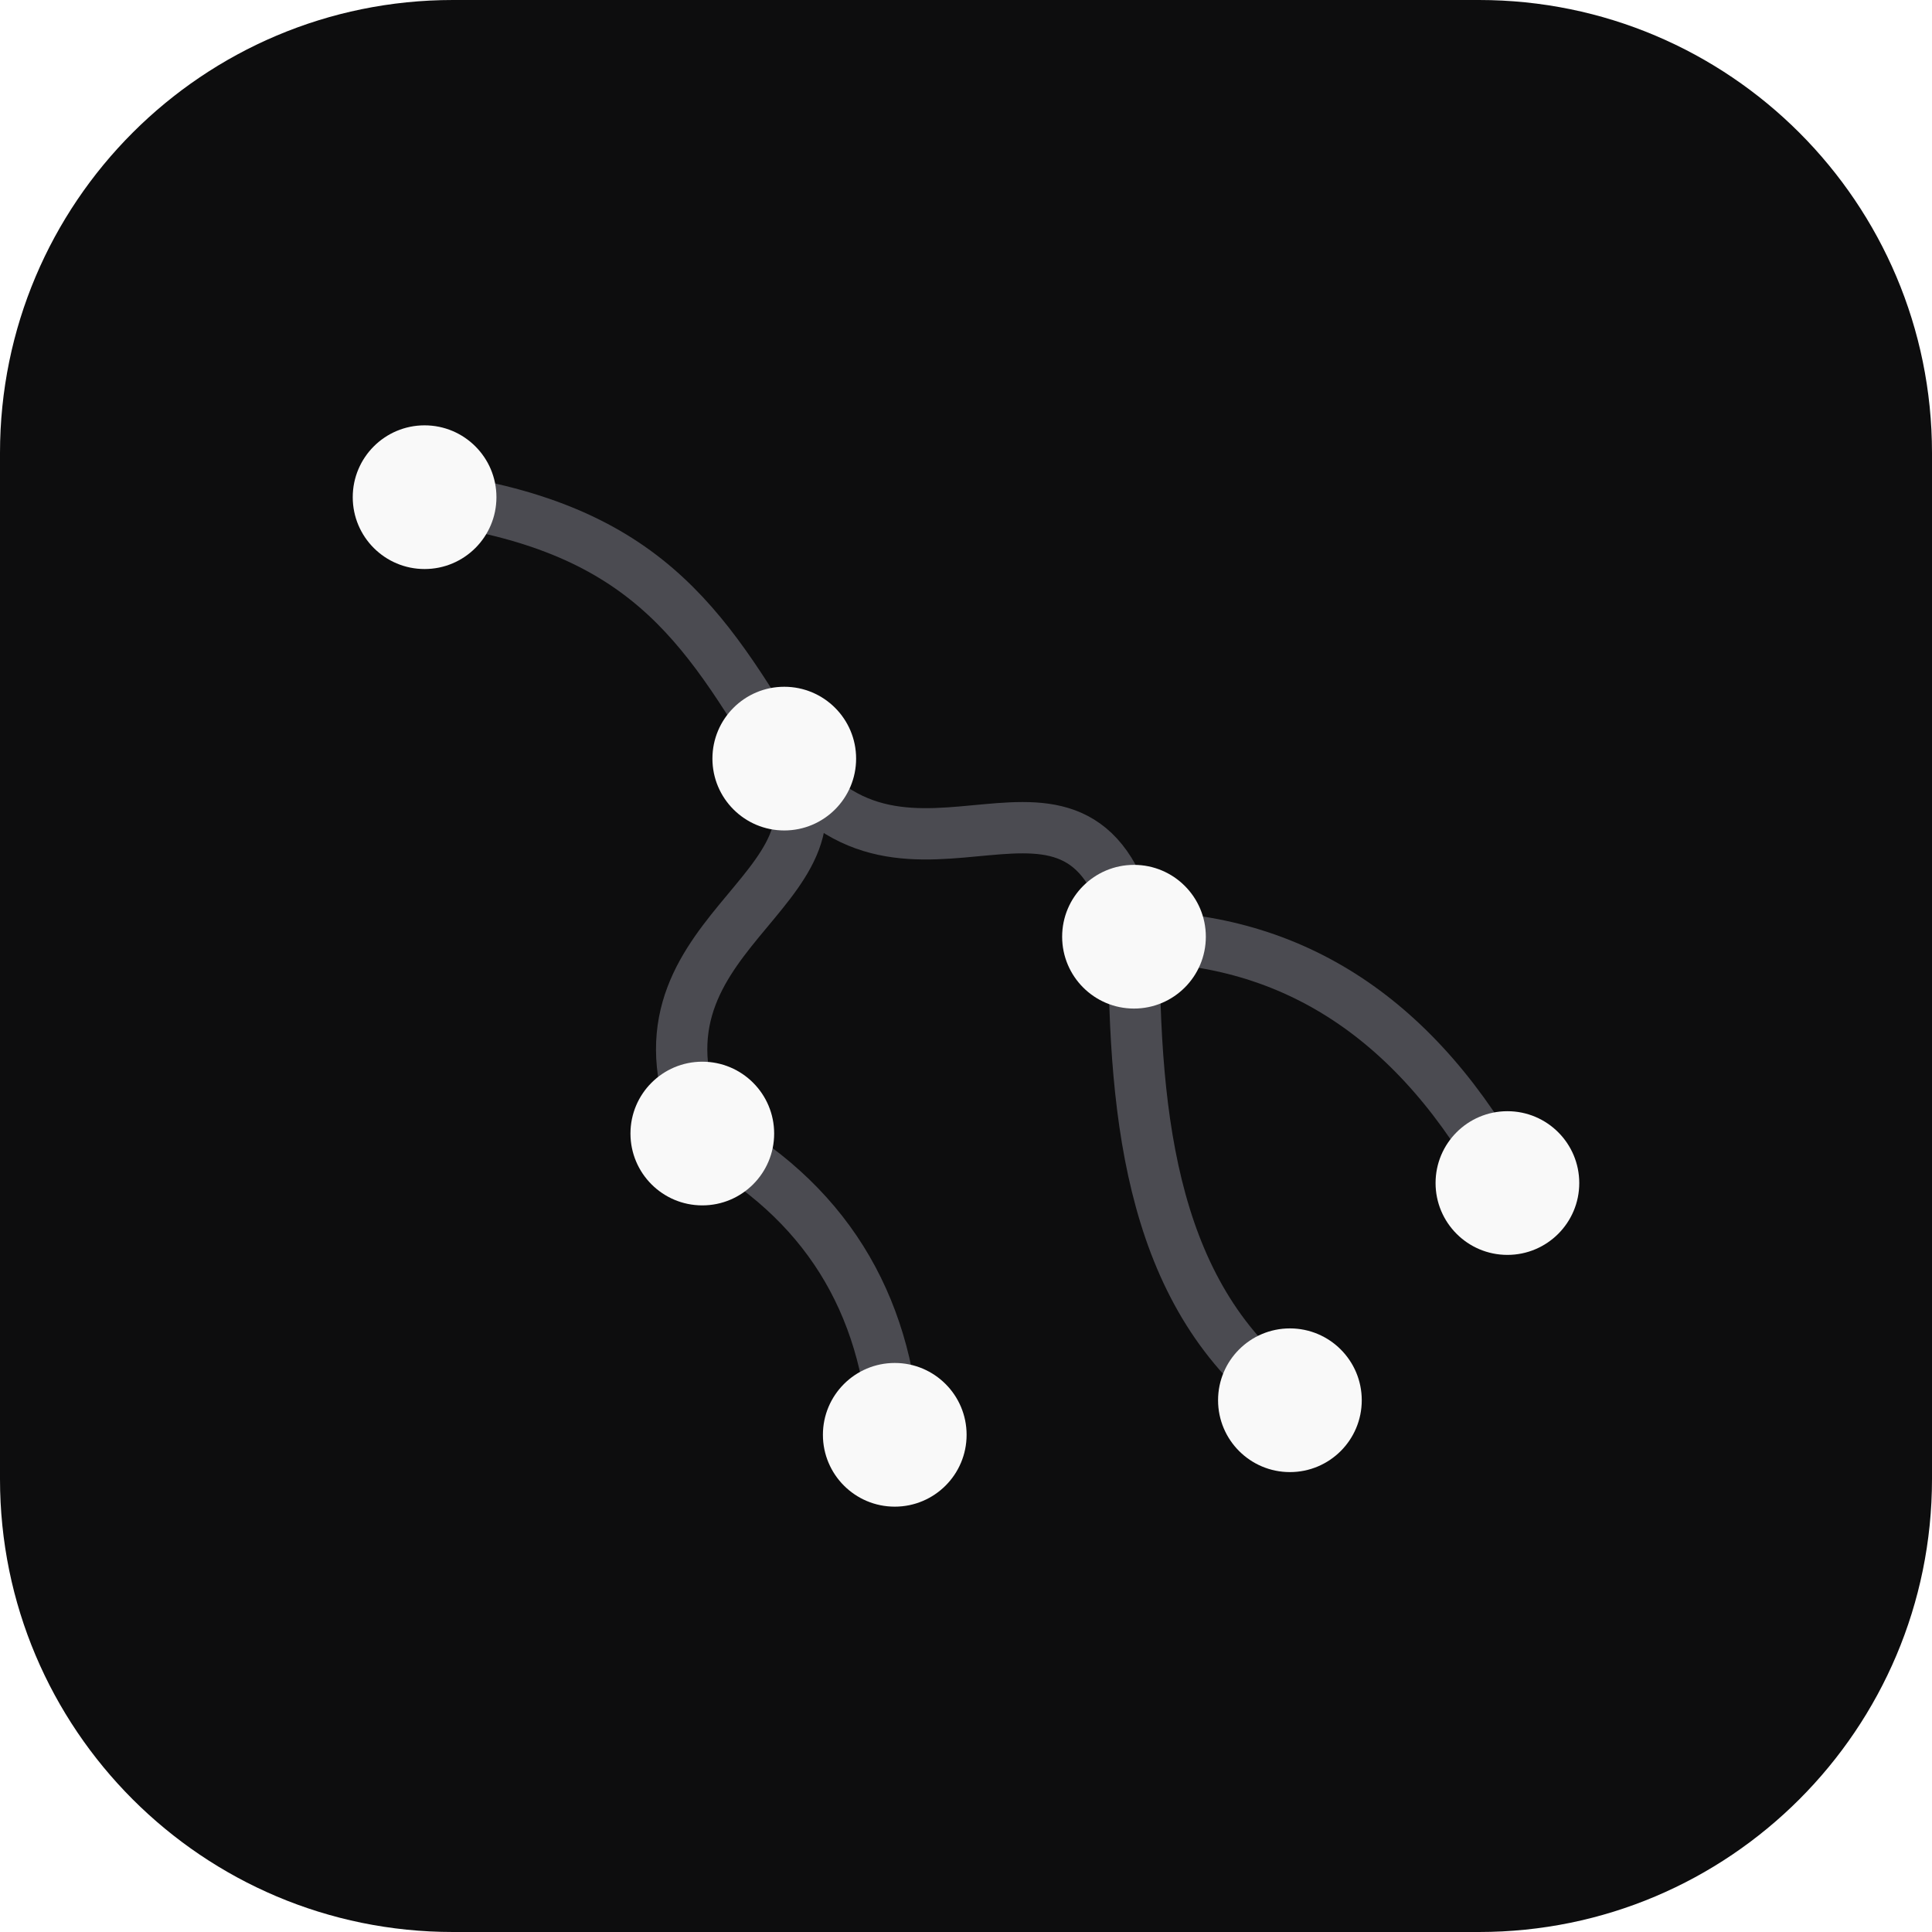
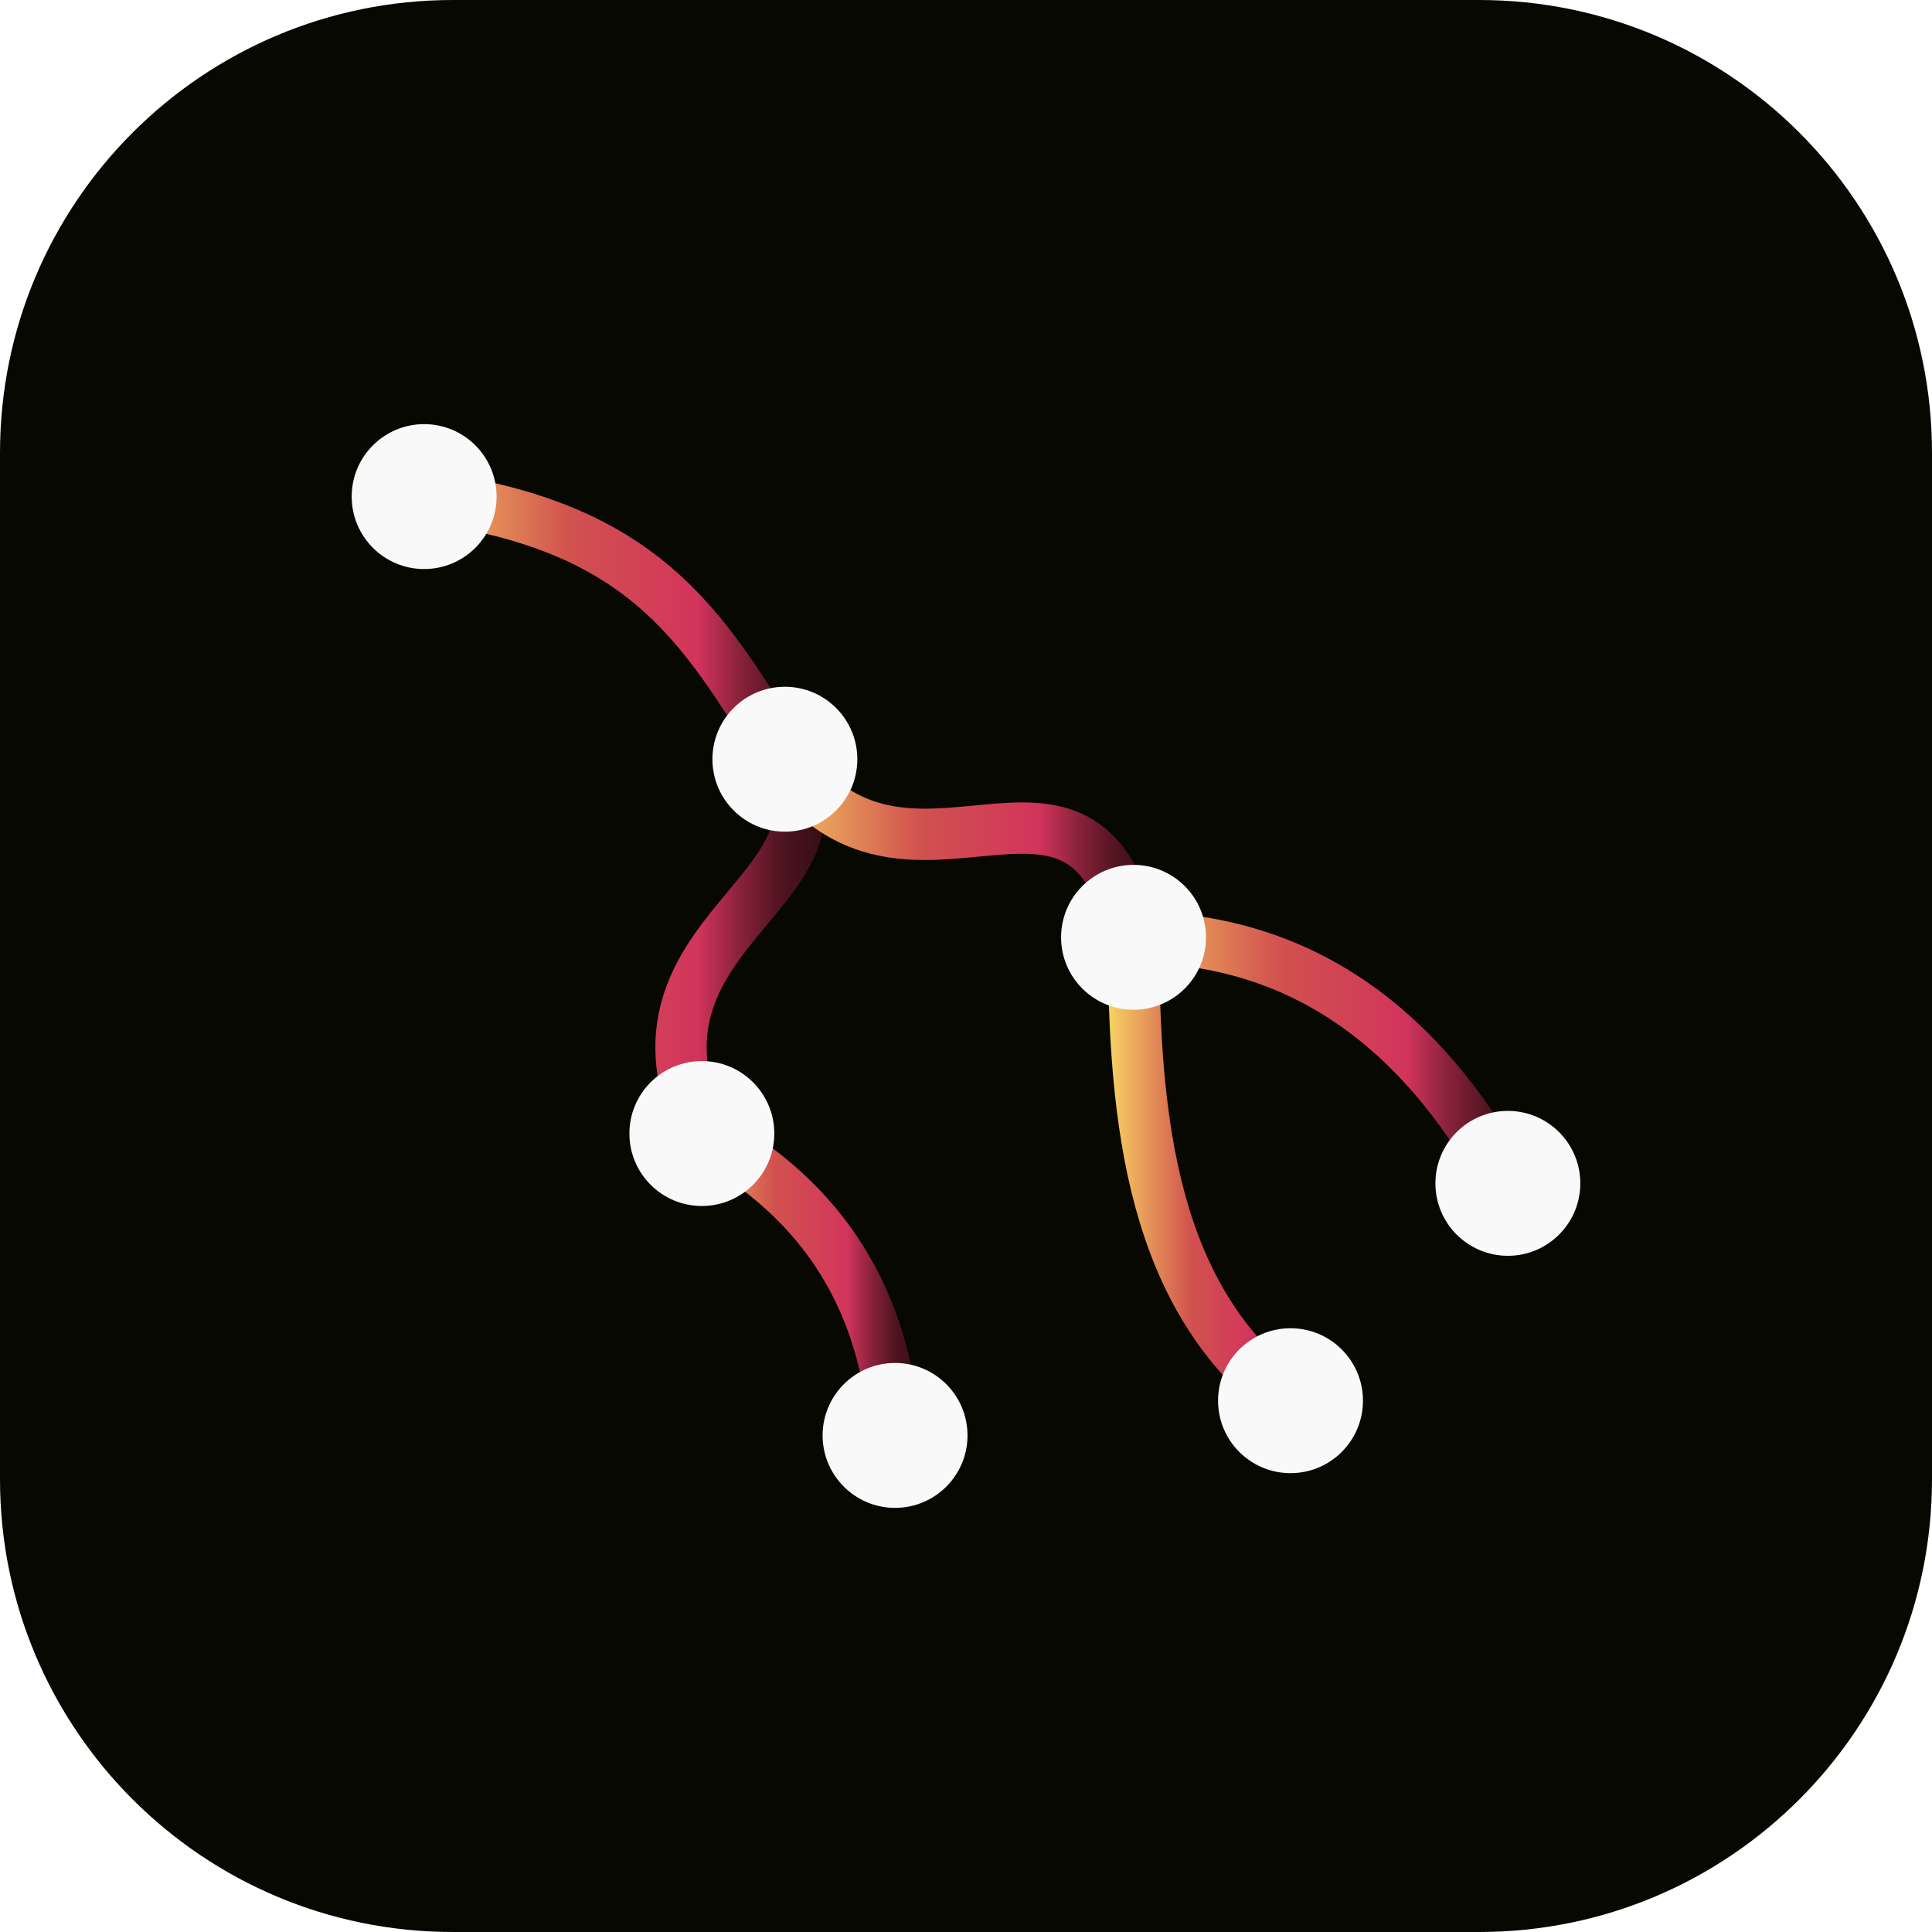
- <svg xmlns="http://www.w3.org/2000/svg" id="layer-1" version="1.1" viewBox="0 0 128 128">
-   <rect width="128" height="128" rx="30.01" ry="30.01" fill="#0d0d0e" />
+ <svg xmlns="http://www.w3.org/2000/svg" xmlns:xlink="http://www.w3.org/1999/xlink" version="1.1" viewBox="0 0 128 128">
+   <defs>
+     <linearGradient id="g1" x1="26.4" y1="54" x2="54.7" y2="54" gradientUnits="userSpaceOnUse">
+       <stop offset="0" stop-color="#f8d364" />
+       <stop offset=".4" stop-color="#d1524e" />
+       <stop offset=".7" stop-color="#d2345c" />
+       <stop offset=".8" stop-color="#88223a" />
+       <stop offset=".9" stop-color="#4d131e" />
+       <stop offset="1" stop-color="#360e14" />
+     </linearGradient>
+     <linearGradient id="g2" x1="50.3" y1="56.2" x2="76.8" y2="56.2" xlink:href="#g1" />
+     <linearGradient id="g3" x1="44.8" y1="85.1" x2="61" y2="85.1" xlink:href="#g1" />
+     <linearGradient id="g4" x1="73.4" y1="77.4" x2="87.2" y2="77.4" xlink:href="#g1" />
+     <linearGradient id="g5" x1="73.4" y1="70.2" x2="101.6" y2="70.2" xlink:href="#g1" />
+   </defs>
+   <rect width="128" height="128" rx="30" ry="30" fill="#080802" />
  <g>
-     <path d="M28.13,32.94c14.54,1.86,18.42,8.36,23.83,17.32s-11.6,11.44-5.43,24.84" fill="none" stroke="#4b4b51" stroke-linecap="round" stroke-linejoin="round" stroke-width="3.4" />
-     <path d="M75.13,62.06c-3.27-14.97-15.03,0-23.17-11.8" fill="none" stroke="#4b4b51" stroke-linecap="round" stroke-linejoin="round" stroke-width="3.4" />
-     <path d="M46.53,75.1c8.16,4.41,12.18,11.19,12.75,19.96" fill="none" stroke="#4b4b51" stroke-linecap="round" stroke-linejoin="round" stroke-width="3.4" />
-     <path d="M75.13,62.06c-.02,12.42,1.3,23.99,10.33,30.7" fill="none" stroke="#4b4b51" stroke-linecap="round" stroke-linejoin="round" stroke-width="3.4" />
-     <path d="M75.13,62.06c10.6.06,18.84,5.5,24.73,16.32" fill="none" stroke="#4b4b51" stroke-linecap="round" stroke-linejoin="round" stroke-width="3.4" />
+     <path d="M28.1,32.9c14.5,1.9,18.4,8.4,23.8,17.3s-11.6,11.4-5.4,24.8" fill="none" stroke="url(#g1)" stroke-linecap="round" stroke-linejoin="round" stroke-width="3.4" />
+     <path d="M75.1,62.1c-3.3-15-15,0-23.2-11.8" fill="none" stroke="url(#g2)" stroke-linecap="round" stroke-linejoin="round" stroke-width="3.4" />
+     <path d="M46.5,75.1c8.2,4.4,12.2,11.2,12.8,20" fill="none" stroke="url(#g3)" stroke-linecap="round" stroke-linejoin="round" stroke-width="3.4" />
+     <path d="M75.1,62.1c0,12.4,1.3,24,10.3,30.7" fill="none" stroke="url(#g4)" stroke-linecap="round" stroke-linejoin="round" stroke-width="3.4" />
+     <path d="M75.1,62.1c10.6,0,18.8,5.5,24.7,16.3" fill="none" stroke="url(#g5)" stroke-linecap="round" stroke-linejoin="round" stroke-width="3.4" />
  </g>
  <g>
-     <circle cx="28.13" cy="32.94" r="4.76" fill="#f9f9f9" />
-     <circle cx="51.96" cy="50.26" r="4.76" fill="#f9f9f9" />
-     <circle cx="75.13" cy="62.06" r="4.76" fill="#f9f9f9" />
-     <circle cx="46.53" cy="75.1" r="4.76" fill="#f9f9f9" />
-     <circle cx="59.28" cy="95.06" r="4.76" fill="#f9f9f9" />
-     <circle cx="85.46" cy="92.77" r="4.76" fill="#f9f9f9" />
-     <circle cx="99.87" cy="78.38" r="4.76" fill="#f9f9f9" />
+     <circle cx="28.1" cy="32.9" r="4.8" fill="#f9f9f9" />
+     <circle cx="52" cy="50.3" r="4.8" fill="#f9f9f9" />
+     <circle cx="75.1" cy="62.1" r="4.8" fill="#f9f9f9" />
+     <circle cx="46.5" cy="75.1" r="4.8" fill="#f9f9f9" />
+     <circle cx="59.3" cy="95.1" r="4.8" fill="#f9f9f9" />
+     <circle cx="85.5" cy="92.8" r="4.8" fill="#f9f9f9" />
+     <circle cx="99.9" cy="78.4" r="4.8" fill="#f9f9f9" />
  </g>
</svg>
